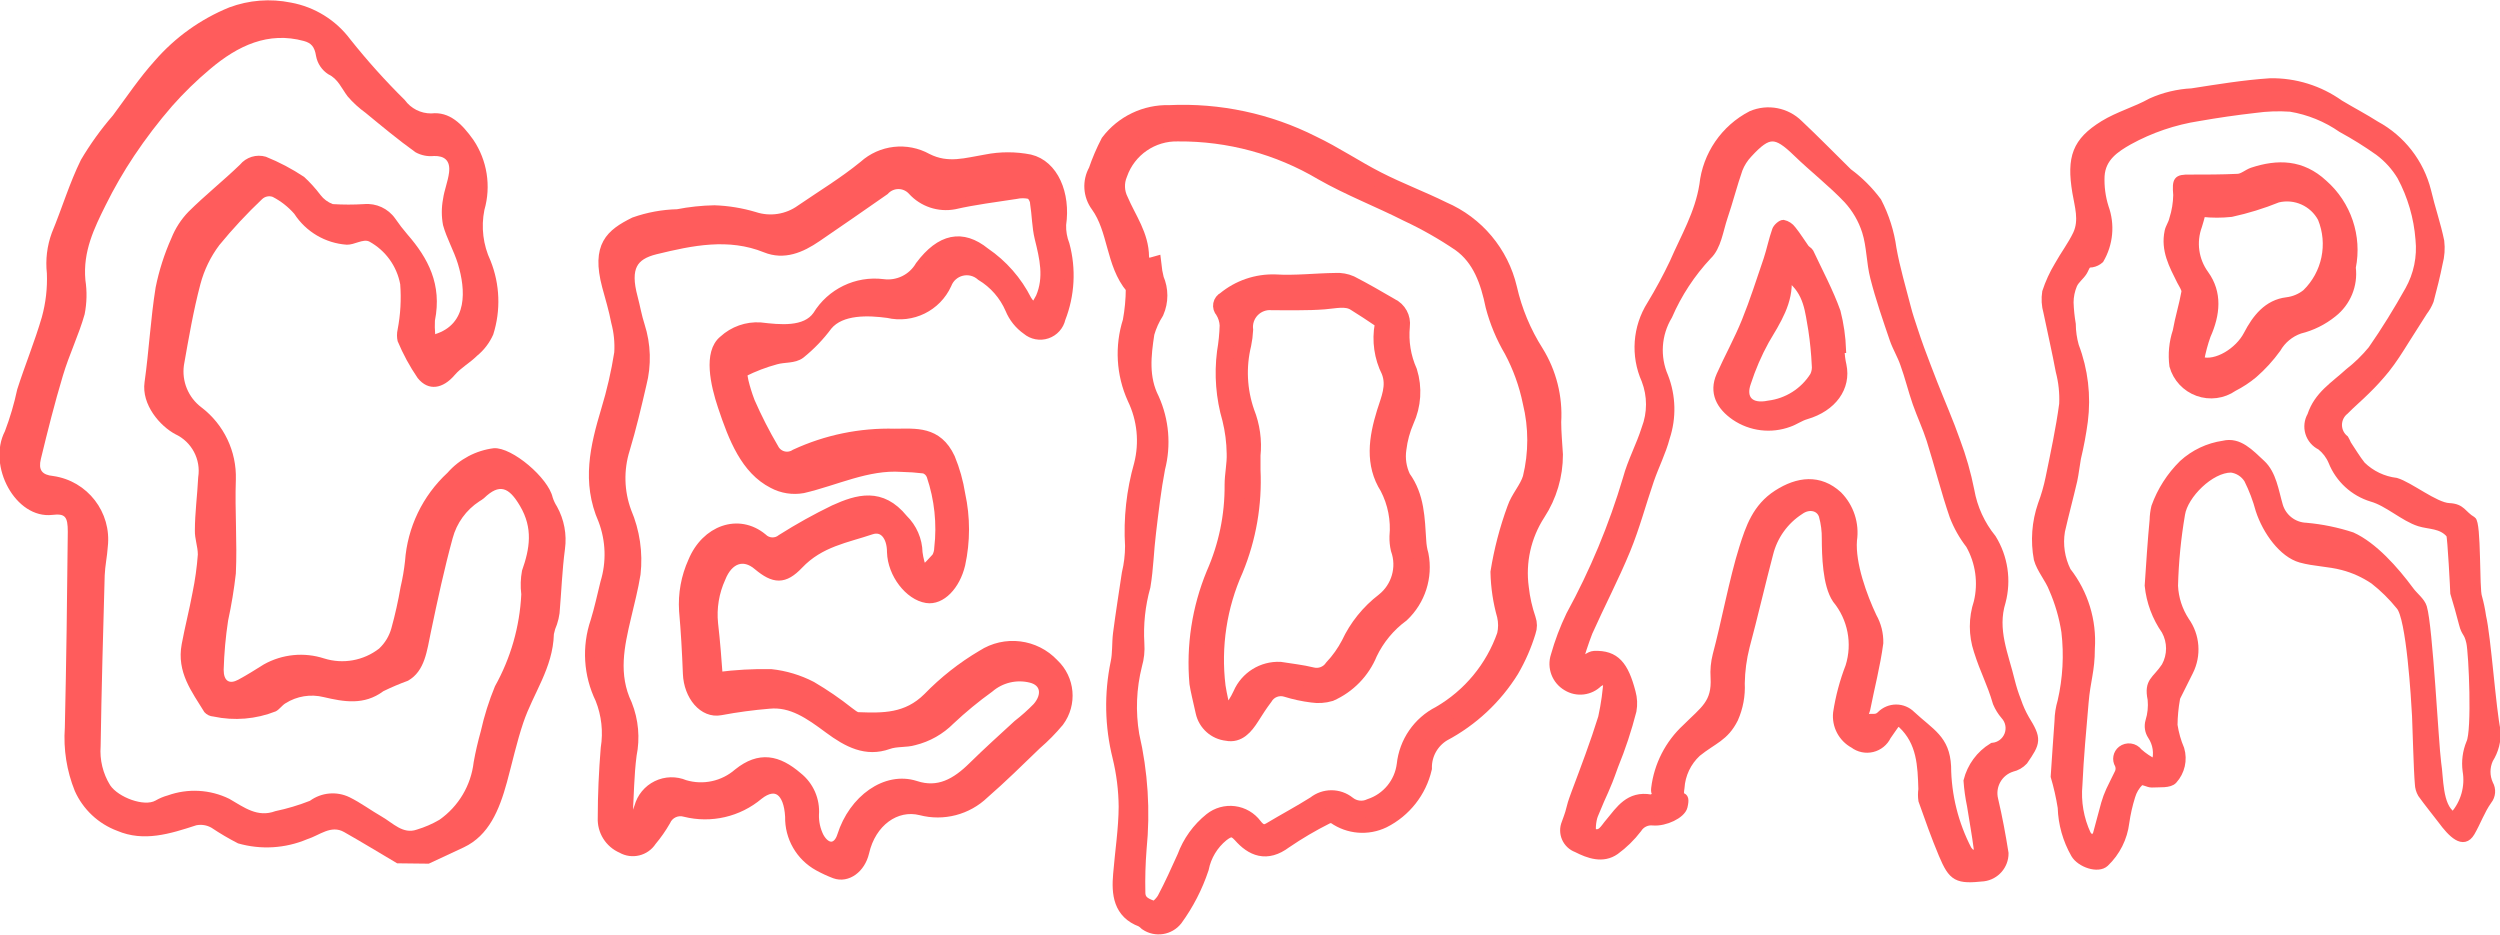
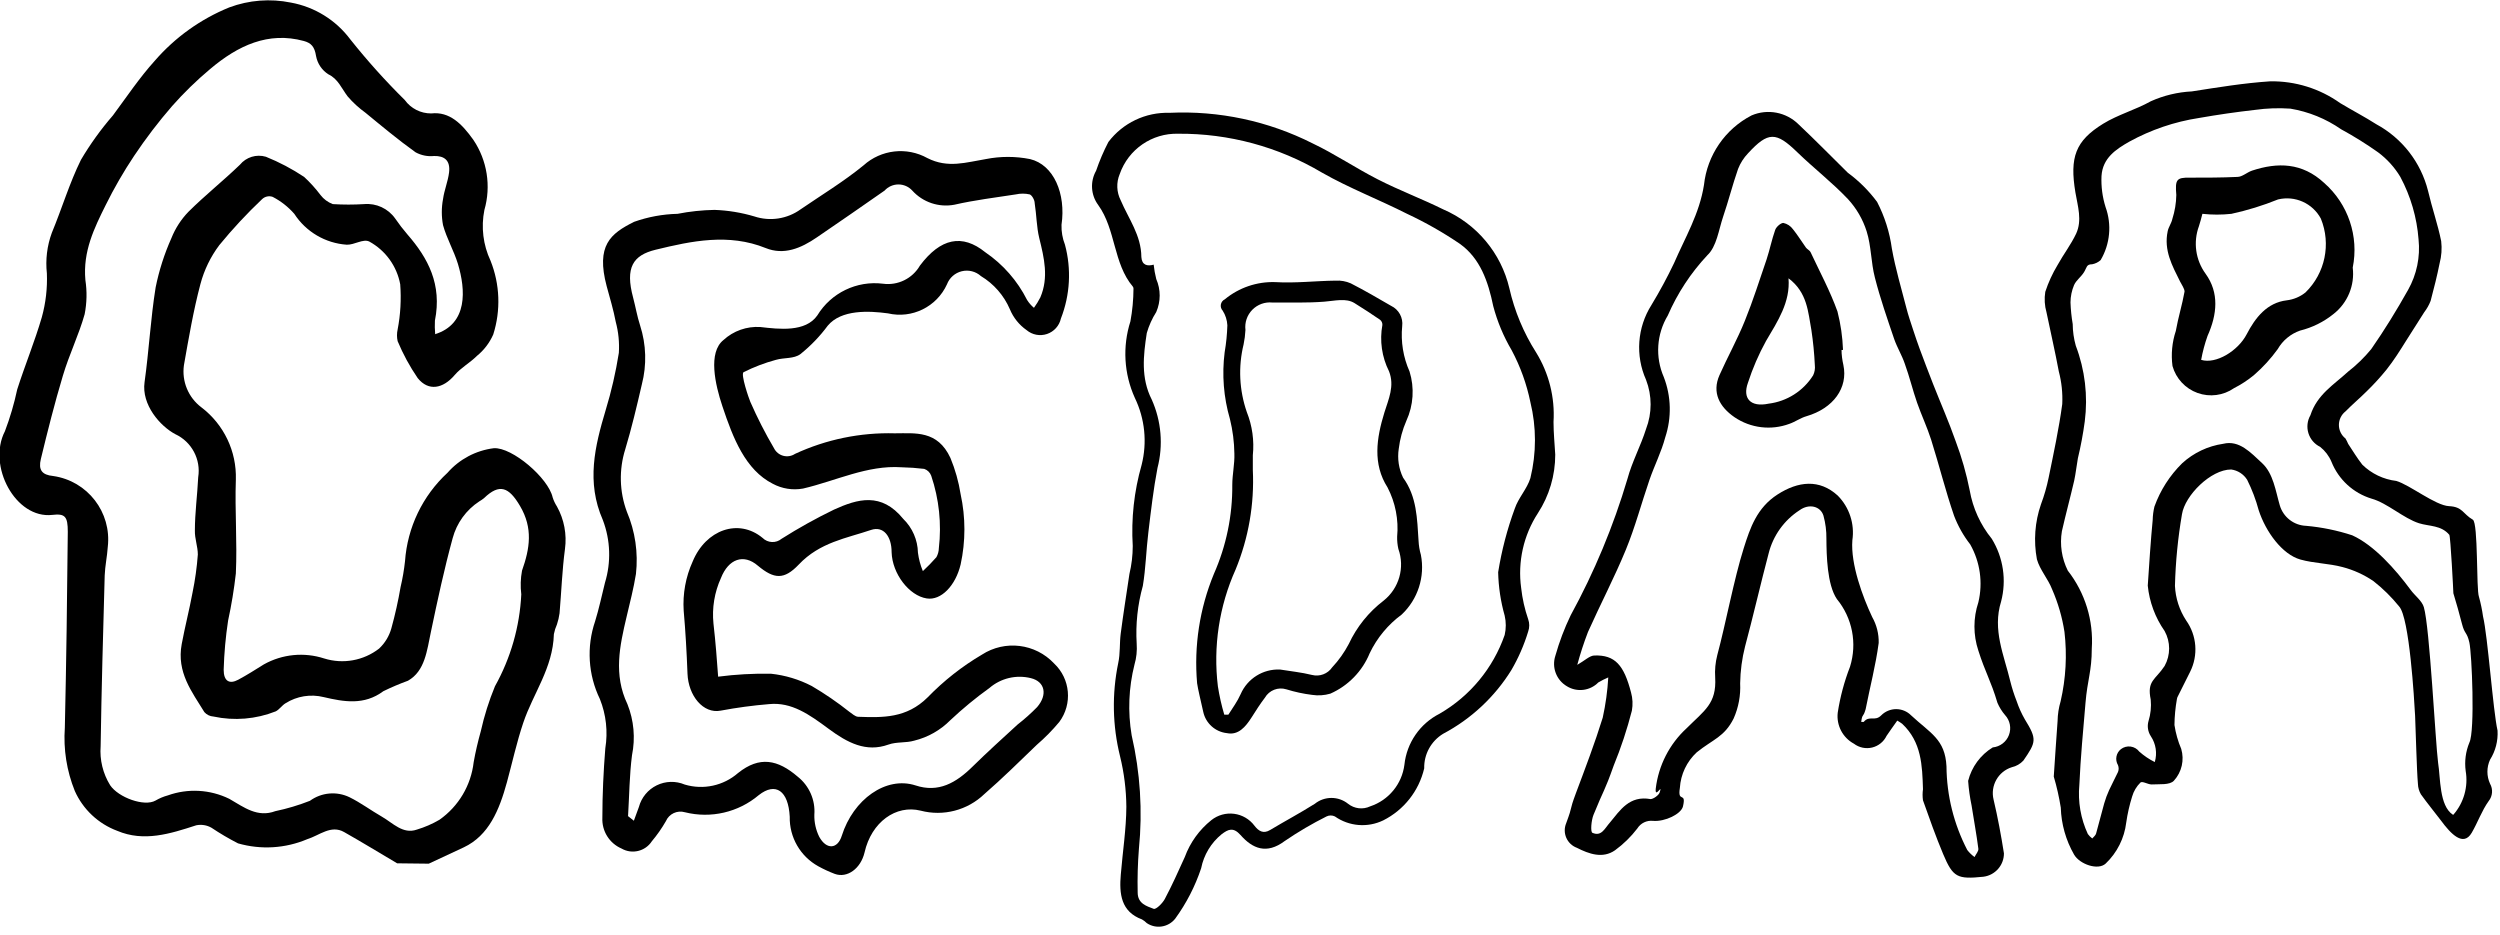
- <svg xmlns="http://www.w3.org/2000/svg" id="Layer_1" data-name="Layer 1" viewBox="0 0 203.2 75.99">
+ <svg xmlns="http://www.w3.org/2000/svg" id="svg-main-logo" data-name="Layer 1" viewBox="0 0 203.2 75.99">
  <defs>
    <style>
      .cls-1, .cls-2, .cls-3, .cls-4 {
-         fill: #ff5c5c;
+         /* fill: #ff5c5c; */
      }

      .cls-1, .cls-2, .cls-4 {
-         stroke: #ff5c5c;
+         /* stroke: #ff5c5c; */
        stroke-miterlimit: 10;
      }

      .cls-1 {
        stroke-width: 0.75px;
      }

      .cls-2 {
        stroke-width: 0.5px;
      }

      .cls-4 {
        stroke-width: 1.25px;
      }
    </style>
  </defs>
  <path class="cls-1" d="M189.84,100.19c-.33.47-.61.85-.87,1.24a1.76,1.76,0,0,1-2.65.64A2.54,2.54,0,0,1,185,99.55a17.84,17.84,0,0,1,1-3.74,5.89,5.89,0,0,0-1.07-5.5c-.8-1.18-.84-3.59-.85-4.9a6.72,6.72,0,0,0-.24-1.88c-.24-.77-1.17-1-1.94-.44a5.88,5.88,0,0,0-2.52,3.53c-.57,2.14-1.33,5.4-1.91,7.54a13,13,0,0,0-.4,3,6.28,6.28,0,0,1-.53,2.86c-.76,1.51-1.67,1.68-3,2.75a4.3,4.3,0,0,0-1.37,2.89c-.21,1.28.55.24.25,1.51-.15.61-1.45,1.25-2.43,1.17a1.33,1.33,0,0,0-1.28.62,8.86,8.86,0,0,1-1.81,1.77c-1,.7-2.12.3-3.1-.2a1.51,1.51,0,0,1-.87-2c.59-1.59.2-.85.79-2.44.75-2,1.54-4.07,2.18-6.14a20.53,20.53,0,0,0,.45-3.27,7.29,7.29,0,0,0-.81.41,2.06,2.06,0,0,1-2.55.31,2.11,2.11,0,0,1-.94-2.48,20.27,20.27,0,0,1,1.24-3.28,56.77,56.77,0,0,0,4.62-11.1c.37-1.38,1.08-2.68,1.51-4.05a5.56,5.56,0,0,0,0-4,6.45,6.45,0,0,1,.44-6.08A38.81,38.81,0,0,0,171.7,63c.9-2.08,2.06-4,2.43-6.35A7.23,7.23,0,0,1,178,51a3.48,3.48,0,0,1,3.82.73c1.36,1.28,2.67,2.62,4,3.93a11.3,11.3,0,0,1,2.38,2.37,11.64,11.64,0,0,1,1.2,3.79c.29,1.63.77,3.23,1.18,4.83.15.59.35,1.17.54,1.75s.35,1.05.54,1.57q.53,1.43,1.09,2.86c.61,1.55,1.29,3.09,1.84,4.66a25.33,25.33,0,0,1,1.14,4,8.57,8.57,0,0,0,1.79,3.92,6.56,6.56,0,0,1,.76,5.1c-.72,2.31.24,4.36.75,6.5a12.77,12.77,0,0,0,.51,1.59,8.16,8.16,0,0,0,.67,1.49c1,1.62.92,1.84-.12,3.35a1.83,1.83,0,0,1-.94.54,2.21,2.21,0,0,0-1.48,2.64c.34,1.44.61,2.9.84,4.36a1.91,1.91,0,0,1-1.66,1.9c-2.13.22-2.48.06-3.28-1.84-.6-1.43-1.12-2.9-1.64-4.37a3.14,3.14,0,0,1,0-.9c-.06-1.92-.11-3.84-1.69-5.32A4,4,0,0,0,189.84,100.19Zm-2.93.11h.2c.47-.57.9,0,1.43-.54a1.71,1.71,0,0,1,2.42,0c1.57,1.46,2.77,1.94,2.88,4.15a15,15,0,0,0,1.69,6.8,2.87,2.87,0,0,0,.59.57c.11-.23.34-.47.31-.68-.15-1.18-.37-2.34-.55-3.51a15,15,0,0,1-.28-2,4.46,4.46,0,0,1,2-2.72,1.57,1.57,0,0,0,1-2.63,3.85,3.85,0,0,1-.62-1c-.52-1.76-1-2.5-1.55-4.24a6.21,6.21,0,0,1,0-3.92,6.5,6.5,0,0,0-.66-4.71,9.06,9.06,0,0,1-1.31-2.32c-.69-2-1.22-4.14-1.87-6.2-.32-1-.79-2-1.14-3s-.62-2.13-1-3.17c-.23-.68-.62-1.31-.86-2-.56-1.65-1.14-3.31-1.57-5-.32-1.23-.29-2.56-.67-3.76a7,7,0,0,0-1.52-2.62c-1.28-1.35-2.78-2.51-4.12-3.81-1.72-1.67-2.36-1.69-4,.09a3.91,3.91,0,0,0-.81,1.27c-.45,1.29-.78,2.61-1.22,3.9-.36,1.07-.52,2.41-1.28,3.12a17.1,17.1,0,0,0-3.21,4.89,5.46,5.46,0,0,0-.33,5,7.26,7.26,0,0,1,.12,4.91c-.31,1.18-.88,2.29-1.28,3.45-.65,1.89-1.16,3.83-1.92,5.68-.93,2.26-2.08,4.45-3.08,6.69a27,27,0,0,0-.87,2.67c.61-.35,1-.74,1.37-.76,1.72-.07,2.43.81,3,3a3.31,3.31,0,0,1,.07,1.48,34.19,34.19,0,0,1-1.48,4.47c-.76,2.15-.79,1.9-1.64,4-.18.45-.26,1.38-.09,1.46.74.33,1-.36,1.43-.84.83-1,1.58-2.21,3.3-1.9.21,0,.64-.29.73-.52.3-.86-.4.56-.31-.34a7.94,7.94,0,0,1,2.5-4.89c1.46-1.46,2.45-2,2.33-4.13a5.76,5.76,0,0,1,.17-1.82c.68-2.52,1.36-6.2,2.15-8.69.52-1.65,1.07-3.29,2.75-4.37s3.4-1.27,4.89.09a4.27,4.27,0,0,1,1.19,3.63c-.15,1.94.84,4.61,1.61,6.24a4.08,4.08,0,0,1,.53,2.11c-.24,1.81-.71,3.59-1.06,5.38C187.06,100,187,99.58,186.91,100.3Z" transform="translate(-35.63 -41.62)" />
  <path class="cls-2" d="M185.31,70.06c0,.41.06.83.15,1.23.39,1.85-.81,3.52-3,4.16-.49.14-.9.45-1.39.62a4.9,4.9,0,0,1-4.46-.54c-1.22-.84-1.85-2-1.22-3.42s1.46-2.92,2.06-4.41c.67-1.65,1.2-3.34,1.77-5,.26-.79.42-1.61.7-2.4.08-.23.44-.56.66-.56a1.3,1.3,0,0,1,.78.51c.39.48.7,1,1.06,1.5.1.13.3.22.37.36.75,1.6,1.6,3.18,2.19,4.83a14.67,14.67,0,0,1,.45,3.12ZM181,64.24c.16,1.93-.88,3.49-1.83,5.1a19.56,19.56,0,0,0-1.47,3.4c-.45,1.25.2,2,1.68,1.69A5,5,0,0,0,183,72.13a1.5,1.5,0,0,0,.14-.83,28.12,28.12,0,0,0-.28-2.85C182.59,67,182.54,65.39,181,64.24Z" transform="translate(-35.63 -41.62)" />
  <path class="cls-3" d="M67.91,111.79c-1.44-.85-2.86-1.72-4.31-2.54-1.07-.61-2,.27-3,.58a8.45,8.45,0,0,1-5.62.34,21.38,21.38,0,0,1-2.16-1.27,1.78,1.78,0,0,0-1.24-.2c-2.12.69-4.25,1.37-6.42.45a6.12,6.12,0,0,1-3.45-3.24,11.54,11.54,0,0,1-.81-5.14c.12-5.31.19-10.62.24-15.93,0-1.24-.22-1.49-1.25-1.37-3,.35-5.31-4-3.86-6.8a23.22,23.22,0,0,0,1-3.4c.64-2,1.42-3.88,2-5.87a11.62,11.62,0,0,0,.41-3.56,7.27,7.27,0,0,1,.4-3.29c.83-2,1.44-4.06,2.37-5.94A24.56,24.56,0,0,1,44.81,51c1.11-1.5,2.17-3.08,3.4-4.44a16,16,0,0,1,6.06-4.34,9.12,9.12,0,0,1,5-.39,7.77,7.77,0,0,1,4.84,3,55.62,55.62,0,0,0,4.42,4.92,2.63,2.63,0,0,0,2.15,1.09c1.49-.17,2.5.85,3.42,2.14A6.83,6.83,0,0,1,75,58.69a6.63,6.63,0,0,0,.5,4.12,8.9,8.9,0,0,1,.22,6,4.65,4.65,0,0,1-1.33,1.74c-.57.57-1.29.95-1.81,1.56-.94,1.1-2.12,1.34-3,.24a16.7,16.7,0,0,1-1.63-3,2.18,2.18,0,0,1,0-.95,13.9,13.9,0,0,0,.21-3.67,5,5,0,0,0-2.52-3.48c-.49-.24-1.21.28-1.82.26A5.53,5.53,0,0,1,59.55,59a6,6,0,0,0-1.76-1.38.84.84,0,0,0-.85.18,40.55,40.55,0,0,0-3.49,3.75,9.22,9.22,0,0,0-1.53,3.16c-.57,2.15-.95,4.38-1.34,6.59A3.65,3.65,0,0,0,52,74.73,7.1,7.1,0,0,1,54.8,80.6c-.09,2.54.12,5.09,0,7.63a38.47,38.47,0,0,1-.63,3.83,32.83,32.83,0,0,0-.36,4c0,.93.47,1.19,1.18.81s1.4-.82,2.09-1.25a6.15,6.15,0,0,1,4.9-.48,4.9,4.9,0,0,0,4.46-.8,3.57,3.57,0,0,0,1-1.65,34.24,34.24,0,0,0,.75-3.36,17.27,17.27,0,0,0,.36-2.1A10.82,10.82,0,0,1,72,80.05a6,6,0,0,1,3.77-2c1.49-.09,4.43,2.42,4.78,4a3.12,3.12,0,0,0,.35.74,5.57,5.57,0,0,1,.65,3.46c-.23,1.72-.29,3.48-.44,5.22a5.06,5.06,0,0,1-.21.9,3.65,3.65,0,0,0-.25.79c-.08,2.77-1.68,4.8-2.49,7.21-.53,1.57-.89,3.23-1.33,4.84-.62,2.26-1.47,4.32-3.5,5.28l-2.85,1.33Zm3.06-43c2.71-.83,2.51-3.63,1.88-5.72-.33-1.08-.91-2.06-1.21-3.15a5.69,5.69,0,0,1,0-2.12c.1-.73.4-1.43.49-2.16.12-1-.4-1.36-1.22-1.34A2.57,2.57,0,0,1,69.41,54c-1.4-1-2.74-2.12-4.08-3.22a8.28,8.28,0,0,1-1.44-1.32c-.49-.64-.78-1.43-1.57-1.8a2.24,2.24,0,0,1-1-1.48c-.12-.78-.41-1.07-1-1.23-2.88-.78-5.34.36-7.62,2.29a28.85,28.85,0,0,0-3.08,3,40.65,40.65,0,0,0-3.09,4.05,36,36,0,0,0-2.31,4c-.93,1.87-1.86,3.76-1.65,6.09a8.07,8.07,0,0,1-.06,2.78c-.48,1.7-1.26,3.28-1.77,5-.67,2.23-1.24,4.5-1.79,6.77-.21.88.08,1.29,1,1.38a5.21,5.21,0,0,1,4.44,5.76c-.05.78-.22,1.54-.25,2.32-.13,4.63-.26,9.25-.33,13.88a5.27,5.27,0,0,0,.77,3.17c.67,1,2.78,1.77,3.69,1.25a4.14,4.14,0,0,1,1-.42,6.43,6.43,0,0,1,5,.28c1.21.7,2.29,1.54,3.74,1a17.41,17.41,0,0,0,2.81-.84,3.14,3.14,0,0,1,3.22-.29c.9.44,1.74,1.07,2.63,1.58s1.71,1.45,2.84,1.05a8.41,8.41,0,0,0,1.84-.8,6.64,6.64,0,0,0,2.78-4.68c.15-.85.35-1.69.58-2.52a22.35,22.35,0,0,1,1.15-3.65A17,17,0,0,0,78,89.93,6.29,6.29,0,0,1,78.06,88c.64-1.81.9-3.45-.16-5.25-.91-1.55-1.67-1.85-2.92-.65a2.59,2.59,0,0,1-.39.27,5.17,5.17,0,0,0-2.17,3c-.68,2.49-1.22,5-1.76,7.58-.33,1.55-.48,3.21-1.87,4a20.75,20.75,0,0,0-2,.85c-1.57,1.17-3.22.86-4.85.48a4,4,0,0,0-3.1.5c-.29.17-.51.52-.8.66a8.74,8.74,0,0,1-5.06.42,1.07,1.07,0,0,1-.74-.36c-1-1.64-2.27-3.23-1.84-5.53.26-1.4.62-2.78.88-4.19a24.18,24.18,0,0,0,.43-3.09c0-.64-.26-1.3-.24-1.95,0-1.44.2-2.88.27-4.33a3.29,3.29,0,0,0-1.86-3.5c-1.23-.65-2.76-2.39-2.5-4.23.36-2.56.49-5.16.9-7.7a19,19,0,0,1,1.28-4,6.61,6.61,0,0,1,1.39-2.15c1.35-1.34,2.81-2.5,4.18-3.82a2,2,0,0,1,2.11-.65A17.2,17.2,0,0,1,60.35,56a11,11,0,0,1,1.33,1.47,2.24,2.24,0,0,0,1,.74,20.58,20.58,0,0,0,2.54,0,2.79,2.79,0,0,1,2.53,1.17,14.71,14.71,0,0,0,1,1.3c1.67,1.92,2.82,4.05,2.23,7A7.84,7.84,0,0,0,71,68.76Z" transform="translate(-35.63 -41.62)" />
  <path class="cls-4" d="M130.68,50.79a23.37,23.37,0,0,1,11.63,2.48c1.81.86,3.49,2,5.29,2.92s3.58,1.58,5.34,2.45a9.29,9.29,0,0,1,5.37,6.41,16.54,16.54,0,0,0,2.17,5.21,9.61,9.61,0,0,1,1.42,5.65c0,.88.09,1.77.14,2.66a8.7,8.7,0,0,1-1.41,4.76,8.93,8.93,0,0,0-1.36,6.08,11.77,11.77,0,0,0,.57,2.54,1.48,1.48,0,0,1,0,1,14.7,14.7,0,0,1-1.37,3.14,14.53,14.53,0,0,1-5.54,5.17,3.2,3.2,0,0,0-1.54,2.81,6.35,6.35,0,0,1-3.33,4.23,3.89,3.89,0,0,1-3.93-.32.77.77,0,0,0-.68,0,29.27,29.27,0,0,0-3.4,2c-1.48,1.11-2.62.61-3.59-.49-.59-.66-1-.47-1.54-.06a4.77,4.77,0,0,0-1.66,2.76,15.05,15.05,0,0,1-2.11,4.1,1.72,1.72,0,0,1-2.31.36,1.84,1.84,0,0,0-.39-.3c-1.71-.63-1.86-2.08-1.72-3.66.15-1.83.44-3.67.45-5.5a17.85,17.85,0,0,0-.51-4.09,17.07,17.07,0,0,1-.15-7.59c.17-.77.1-1.59.2-2.38.21-1.62.47-3.24.71-4.86A9.82,9.82,0,0,0,127.7,86a19.64,19.64,0,0,1,.72-6.59,8,8,0,0,0-.55-5.45,8.68,8.68,0,0,1-.36-6.22,15,15,0,0,0,.25-2.66.25.25,0,0,0-.05-.16c-1.6-1.89-1.38-4.65-2.82-6.64a2.56,2.56,0,0,1-.17-2.78,17,17,0,0,1,1-2.34A6,6,0,0,1,130.68,50.79ZM129.4,63.13a8.36,8.36,0,0,0,.21,1.17,3.36,3.36,0,0,1,0,2.68,6.61,6.61,0,0,0-.77,1.71c-.28,1.82-.49,3.65.4,5.4a8.44,8.44,0,0,1,.47,5.57c-.33,1.72-.53,3.47-.74,5.22-.18,1.45-.21,2.92-.45,4.36a14.32,14.32,0,0,0-.5,4.7,4.83,4.83,0,0,1-.18,1.7,14,14,0,0,0-.23,5.74,28.49,28.49,0,0,1,.59,9.24,35,35,0,0,0-.1,3.54c0,.91.73,1.11,1.3,1.33.19.07.71-.44.9-.79.59-1.11,1.11-2.27,1.63-3.42a6.87,6.87,0,0,1,2.16-3,2.46,2.46,0,0,1,3.5.45c.34.44.72.69,1.28.35,1.2-.72,2.44-1.38,3.63-2.13a2.16,2.16,0,0,1,2.7,0,1.71,1.71,0,0,0,1.8.21,4.11,4.11,0,0,0,2.78-3.38,5.27,5.27,0,0,1,2.86-4.15,11.92,11.92,0,0,0,5.29-6.4,3.47,3.47,0,0,0,0-1.57,14.14,14.14,0,0,1-.53-3.53,27.72,27.72,0,0,1,1.35-5.17c.29-.87,1-1.6,1.27-2.48a13,13,0,0,0,0-6.17,15.64,15.64,0,0,0-1.52-4.22,14.17,14.17,0,0,1-1.5-3.59c-.41-2-1.06-3.88-2.71-5.06A30.93,30.93,0,0,0,150,59c-2.29-1.16-4.69-2.08-6.92-3.35a22.55,22.55,0,0,0-11.68-3.16,4.89,4.89,0,0,0-4.76,3.28,2.53,2.53,0,0,0,.08,2.13c.64,1.5,1.67,2.85,1.68,4.61C128.44,63.17,128.88,63.28,129.4,63.13Z" transform="translate(-35.63 -41.62)" />
  <path class="cls-4" d="M132.93,97.15a19,19,0,0,1,1.36-8.87,17.53,17.53,0,0,0,1.5-7.25c0-.84.2-1.7.17-2.54a12.43,12.43,0,0,0-.36-2.81,13.36,13.36,0,0,1-.43-5.43,15.61,15.61,0,0,0,.22-2.19,2.44,2.44,0,0,0-.38-1.19.58.58,0,0,1,.17-.92,6.13,6.13,0,0,1,4.1-1.4c1.63.1,3.27-.1,4.91-.12a2.68,2.68,0,0,1,1.23.22c1.11.57,2.2,1.2,3.28,1.83a1.6,1.6,0,0,1,.9,1.65,7.32,7.32,0,0,0,.6,3.69,5.62,5.62,0,0,1-.26,4,8.18,8.18,0,0,0-.62,2.28,4,4,0,0,0,.35,2.34c1.13,1.55,1.14,3.34,1.26,5.13a5,5,0,0,0,.19,1.15,5.28,5.28,0,0,1-1.56,4.85,8.41,8.41,0,0,0-2.6,3.14,6.13,6.13,0,0,1-3.2,3.29,3.42,3.42,0,0,1-1.48.1,12,12,0,0,1-2.09-.45,1.5,1.5,0,0,0-1.75.68c-.39.51-.73,1.05-1.08,1.6-.49.77-1.08,1.47-2,1.28a2.21,2.21,0,0,1-1.93-1.73C133.22,98.54,133,97.64,132.93,97.15Zm2.21,2.56.33,0c.35-.55.74-1.08,1-1.67a3.33,3.33,0,0,1,3.21-2c.86.14,1.74.23,2.59.44a1.53,1.53,0,0,0,1.64-.62,8.67,8.67,0,0,0,1.35-1.9,9.46,9.46,0,0,1,2.83-3.52,3.75,3.75,0,0,0,1.2-4.2,4.07,4.07,0,0,1-.1-1,7.22,7.22,0,0,0-.78-4c-1.22-1.91-.9-4-.26-6.08.34-1.1.85-2.16.38-3.36a6,6,0,0,1-.54-3.77.51.51,0,0,0-.19-.42c-.68-.47-1.37-.91-2.07-1.35s-1.62-.18-2.46-.12c-1.4.11-2.82.06-4.22.07a2,2,0,0,0-2.19,2.23,7.7,7.7,0,0,1-.15,1.17,9.73,9.73,0,0,0,.26,5.5,7.46,7.46,0,0,1,.49,3.52c0,.39,0,.79,0,1.19a18.9,18.9,0,0,1-1.4,8.09,17.91,17.91,0,0,0-1.44,9.5A17.71,17.71,0,0,0,135.14,99.71Z" transform="translate(-35.63 -41.62)" />
  <path class="cls-2" d="M202.56,104.74c.11-1.6.2-3.05.31-4.51a6.08,6.08,0,0,1,.25-1.62,16.57,16.57,0,0,0,.31-5.63,13.92,13.92,0,0,0-1-3.45c-.33-.86-1-1.59-1.24-2.45a8.75,8.75,0,0,1,.33-4.47,14.18,14.18,0,0,0,.62-2.15c.41-2,.84-4,1.11-6a8.81,8.81,0,0,0-.28-2.65c-.3-1.61-.67-3.2-1-4.8a3.88,3.88,0,0,1-.1-1.67,10.63,10.63,0,0,1,1-2.18c.48-.87,1.09-1.66,1.51-2.55.5-1.09.13-2.22-.06-3.34-.48-2.87,0-4.2,2.25-5.59,1.22-.75,2.63-1.13,3.88-1.83a9.26,9.26,0,0,1,3.33-.8c2.12-.33,4.24-.68,6.37-.82A9.54,9.54,0,0,1,225.84,50c1,.6,2,1.12,2.94,1.72a8.51,8.51,0,0,1,4.2,5.41c.32,1.38.79,2.71,1.07,4.09a4.81,4.81,0,0,1-.13,1.81c-.2,1-.45,2-.73,3.05a3.79,3.79,0,0,1-.52.92c-.49.78-1,1.56-1.48,2.33s-1,1.6-1.59,2.34A19.92,19.92,0,0,1,228,73.42c-.56.56-1.17,1.07-1.73,1.64a1.4,1.4,0,0,0,0,2.2,3.87,3.87,0,0,1,.22.44c.38.57.73,1.16,1.15,1.69a4.75,4.75,0,0,0,2.76,1.32c1.1.32,3.18,2,4.29,2.05s1.12.63,1.93,1.1c.45.26.27,5.68.5,6.27a12.4,12.4,0,0,1,.33,1.59c.39,1.63.81,7.64,1.18,9.28a4,4,0,0,1-.61,2.37,2.34,2.34,0,0,0,0,1.95,1.26,1.26,0,0,1-.11,1.41c-.56.78-.89,1.74-1.38,2.58-.68,1.16-1.69.1-2.5-1-.54-.71-1.11-1.4-1.63-2.13a1.78,1.78,0,0,1-.24-.84c-.1-1.11-.18-4.41-.23-5.53-.07-1.31-.46-8-1.3-8.9a12.93,12.93,0,0,0-2.09-2.06,8.09,8.09,0,0,0-2.51-1.14c-1.12-.3-2.31-.3-3.42-.61-1.49-.42-2.82-2.26-3.39-4a13.29,13.29,0,0,0-.94-2.48,1.82,1.82,0,0,0-1.3-.84c-1.66,0-3.76,2.11-4,3.64a40.7,40.7,0,0,0-.57,5.82,5.62,5.62,0,0,0,.91,2.81,4.06,4.06,0,0,1,.32,4.18l-1,2a.55.55,0,0,0-.07.21,12.69,12.69,0,0,0-.2,2.11,8,8,0,0,0,.55,1.94,2.7,2.7,0,0,1-.59,2.58c-.34.38-1.19.27-1.82.31-.3,0-.75-.29-.9-.16a2.61,2.61,0,0,0-.68,1.14,13.42,13.42,0,0,0-.48,2.12,5.51,5.51,0,0,1-1.67,3.33c-.62.58-2.11.06-2.57-.73a8.19,8.19,0,0,1-1.08-3.82A20.09,20.09,0,0,0,202.56,104.74Zm32.48,3.1a4.3,4.3,0,0,0,1-3.56,4.49,4.49,0,0,1,.3-2.3c.47-.95.2-7.26,0-8.14s-.38-.64-.6-1.51-.45-1.66-.7-2.49c0-.14-.23-4.62-.33-4.75-.66-.79-1.63-.68-2.46-.94-1.26-.4-2.59-1.65-3.86-2a5.11,5.11,0,0,1-3.26-3,3.07,3.07,0,0,0-.92-1.21,1.84,1.84,0,0,1-.79-2.57c.55-1.69,1.91-2.48,3.06-3.54A11.81,11.81,0,0,0,228.36,70c1.08-1.55,2.08-3.18,3-4.82a6.89,6.89,0,0,0,.85-4.1A12.81,12.81,0,0,0,230.73,56a6.92,6.92,0,0,0-1.81-2,30,30,0,0,0-3-1.87,10.17,10.17,0,0,0-4.13-1.68,13.85,13.85,0,0,0-2.86.1q-2.29.26-4.57.66a17.18,17.18,0,0,0-5.67,1.93c-1.07.61-2.16,1.32-2.25,2.79a7.34,7.34,0,0,0,.33,2.52,5.08,5.08,0,0,1-.4,4.31,1.42,1.42,0,0,1-.69.34c-.48,0-.42.25-.66.64s-.63.65-.81,1.05a3.67,3.67,0,0,0-.29,1.41,13.11,13.11,0,0,0,.18,1.76,6.65,6.65,0,0,0,.25,1.76,12.74,12.74,0,0,1,.73,6.15,29.72,29.72,0,0,1-.56,3c-.11.6-.17,1.22-.3,1.82-.32,1.38-.69,2.74-1,4.11A5.25,5.25,0,0,0,203.7,88a9.29,9.29,0,0,1,1.95,6.34c0,1.84-.36,2.57-.51,4.4-.19,2.22-.4,4.44-.5,6.67a7.77,7.77,0,0,0,.69,4,1.7,1.7,0,0,0,.36.36c.11-.13.27-.25.31-.4.23-.81.43-1.64.66-2.45a7.71,7.71,0,0,1,.4-1.08c.23-.5.5-1,.72-1.47a.75.75,0,0,0,0-.56,1,1,0,0,1,.24-1.3,1.06,1.06,0,0,1,1.49.2,5.69,5.69,0,0,0,1.26.85,2.5,2.5,0,0,0-.32-2.1,1.49,1.49,0,0,1-.19-1.23,4.44,4.44,0,0,0,.18-1.75c-.32-1.55.38-1.59,1.13-2.73a2.93,2.93,0,0,0,0-2.84,7.8,7.8,0,0,1-1.37-3.69c.09-1.42.26-3.92.4-5.33a5.25,5.25,0,0,1,.14-1.09A9.42,9.42,0,0,1,213,79.27a6.29,6.29,0,0,1,3.34-1.58c1.3-.32,2.23.72,3.15,1.57s1.1,2.27,1.44,3.43a2.32,2.32,0,0,0,2.15,1.67,16.78,16.78,0,0,1,3.74.77c1.77.8,3.51,2.76,4.75,4.44.35.48.91.87,1.07,1.4.48,1.63.94,11,1.16,12.66C234,104.83,233.88,107.11,235,107.84Z" transform="translate(-35.63 -41.62)" />
  <path class="cls-2" d="M226.86,63.37a4.15,4.15,0,0,1-1.56,3.77,7,7,0,0,1-2.72,1.35A3.38,3.38,0,0,0,220.76,70a12.36,12.36,0,0,1-1.92,2.1,8.79,8.79,0,0,1-1.63,1.07,3.26,3.26,0,0,1-5-1.8,6.41,6.41,0,0,1,.27-2.85c.19-1.08.52-2.13.71-3.2,0-.24-.23-.55-.37-.83-.63-1.27-1.33-2.52-1-4.08.07-.34.3-.63.38-1a6.73,6.73,0,0,0,.32-1.94c-.1-1.25,0-1.43,1.11-1.41,1.28,0,2.57,0,3.85-.06.4,0,.78-.37,1.19-.51,2.09-.69,4.08-.66,5.87,1A7.25,7.25,0,0,1,226.86,63.37ZM214.64,59c-.09.35-.18.7-.28,1a4.14,4.14,0,0,0,.54,3.87c1.12,1.55.94,3.31.16,5.05a12.43,12.43,0,0,0-.52,1.95c1.2.37,3-.73,3.7-2.08s1.65-2.57,3.26-2.76a3,3,0,0,0,1.52-.64,5.49,5.49,0,0,0,1.25-6,3.12,3.12,0,0,0-3.48-1.56A23.44,23.44,0,0,1,217,59,10.92,10.92,0,0,1,214.64,59Z" transform="translate(-35.63 -41.62)" />
  <path class="cls-1" d="M94,96.62a29.48,29.48,0,0,1,4.29-.24,9.34,9.34,0,0,1,3.32,1,26.38,26.38,0,0,1,3.05,2.09c.23.16.48.4.72.41,2,.07,3.93.13,5.65-1.58a21,21,0,0,1,4.41-3.47,4.61,4.61,0,0,1,5.87.72,3.59,3.59,0,0,1,.42,4.75,15.71,15.71,0,0,1-1.83,1.86c-1.41,1.36-2.81,2.74-4.26,4a5.47,5.47,0,0,1-5.18,1.35c-2-.5-4,.92-4.56,3.4-.31,1.31-1.41,2.11-2.42,1.74a10.3,10.3,0,0,1-1.34-.62A4.49,4.49,0,0,1,99.82,108c-.11-2.1-1.14-2.84-2.52-1.75a6.76,6.76,0,0,1-6,1.39,1.29,1.29,0,0,0-1.55.73A11.18,11.18,0,0,1,88.61,110a1.84,1.84,0,0,1-2.46.59,2.59,2.59,0,0,1-1.56-2.5c0-1.89.09-3.78.24-5.65a7.53,7.53,0,0,0-.44-4A8.32,8.32,0,0,1,84,92.12c.31-1,.54-2.08.8-3.13a7.87,7.87,0,0,0-.17-5.1c-1.36-3.09-.65-6,.23-8.94a34.51,34.51,0,0,0,1.07-4.65,7.8,7.8,0,0,0-.25-2.51c-.19-1-.48-1.95-.74-2.91-.88-3.31.3-4.27,2.23-5.23A11.34,11.34,0,0,1,90.7,59a17.33,17.33,0,0,1,3-.32,13,13,0,0,1,3.24.53,4.18,4.18,0,0,0,3.77-.58c1.71-1.17,3.48-2.24,5.11-3.57a4.49,4.49,0,0,1,5.19-.59c1.67.85,3.16.34,4.75.08a9.24,9.24,0,0,1,3.59,0c1.93.46,2.93,2.82,2.56,5.34a4.09,4.09,0,0,0,.28,1.62,9.62,9.62,0,0,1-.33,6,1.72,1.72,0,0,1-2.79.94,3.88,3.88,0,0,1-1.36-1.7,5.84,5.84,0,0,0-2.35-2.69,1.72,1.72,0,0,0-2.76.67,4.22,4.22,0,0,1-4.8,2.36c-1.55-.21-3.79-.32-4.89,1a12.46,12.46,0,0,1-2.22,2.31c-.54.4-1.31.27-2,.47a14,14,0,0,0-2.62,1c-.26.14.43,2.15.55,2.42a35.66,35.66,0,0,0,1.92,3.76,1.18,1.18,0,0,0,1.71.46,18.09,18.09,0,0,1,8.1-1.67c1.67,0,3.48-.26,4.53,2a13,13,0,0,1,.83,2.95,13.41,13.41,0,0,1,0,5.71c-.41,1.72-1.59,2.95-2.76,2.76-1.42-.22-2.8-2-2.85-3.76,0-1.3-.67-2.14-1.66-1.81-2,.68-4.17,1-5.89,2.82-1.19,1.25-2,1.19-3.32.09-1.16-1-2.39-.55-3,1a7.18,7.18,0,0,0-.61,3.7C93.8,93.87,93.9,95.25,94,96.62Zm-7.34,11.32.49.39c.14-.37.27-.75.41-1.12a2.75,2.75,0,0,1,3.73-1.82,4.59,4.59,0,0,0,4.33-.94c1.75-1.4,3.23-1.09,4.85.3a3.59,3.59,0,0,1,1.35,3.09,3.84,3.84,0,0,0,.4,1.8c.59,1.07,1.49,1,1.83-.09.93-2.95,3.59-4.87,6-4.09,1.85.61,3.28-.19,4.66-1.56,1.19-1.17,2.41-2.27,3.63-3.39a15.63,15.63,0,0,0,1.59-1.42c.86-1,.64-2.07-.51-2.35a3.77,3.77,0,0,0-3.37.8,31.6,31.6,0,0,0-3.18,2.62,6.21,6.21,0,0,1-2.93,1.66c-.68.2-1.43.08-2.1.32-1.81.65-3.32-.14-4.87-1.29s-3-2.18-4.82-2a38.63,38.63,0,0,0-3.94.53c-1.42.28-2.63-1.21-2.7-3s-.16-3.42-.31-5.12a8.39,8.39,0,0,1,.73-4c1.07-2.59,3.73-3.53,5.68-1.92a1.15,1.15,0,0,0,1.55.07,43.22,43.22,0,0,1,4.26-2.37c1.92-.87,3.84-1.44,5.63.76a3.94,3.94,0,0,1,1.19,2.74,5.86,5.86,0,0,0,.4,1.5,15.75,15.75,0,0,0,1.1-1.13,1.58,1.58,0,0,0,.2-.74,13.52,13.52,0,0,0-.62-5.88.92.92,0,0,0-.57-.56,18.44,18.44,0,0,0-1.85-.13c-2.77-.19-5.33,1.11-8,1.73a3.78,3.78,0,0,1-2.46-.39c-2.22-1.13-3.22-3.68-4.09-6.29-.6-1.79-1.18-4.38.08-5.39a4.05,4.05,0,0,1,3-1.06c1.54.18,3.67.43,4.63-.94a5.46,5.46,0,0,1,5.34-2.58,3,3,0,0,0,3-1.47c1.68-2.24,3.44-2.6,5.31-1.09A10.29,10.29,0,0,1,119.11,66a2.73,2.73,0,0,0,.56.64,6.39,6.39,0,0,0,.52-.85c.69-1.62.31-3.2-.09-4.82-.22-.9-.22-1.89-.37-2.83,0-.28-.24-.67-.41-.72a2.57,2.57,0,0,0-1.12,0c-1.67.26-3.34.46-5,.84a3.69,3.69,0,0,1-3.42-1.15,1.52,1.52,0,0,0-2.25,0c-1.83,1.29-3.67,2.54-5.5,3.8-1.31.9-2.69,1.47-4.17.87-3-1.21-6-.58-8.95.14-1.83.45-2.48,1.44-1.82,3.89.2.75.33,1.54.57,2.27a8.59,8.59,0,0,1,.14,4.78c-.41,1.78-.83,3.55-1.35,5.28a7.84,7.84,0,0,0,.13,5.07,10.06,10.06,0,0,1,.74,5.06c-.19,1.18-.49,2.33-.76,3.48-.56,2.37-1.08,4.7.07,7.11A7.28,7.28,0,0,1,87,103C86.79,104.61,86.78,106.29,86.68,107.93Z" transform="translate(-35.63 -41.62)" />
</svg>
